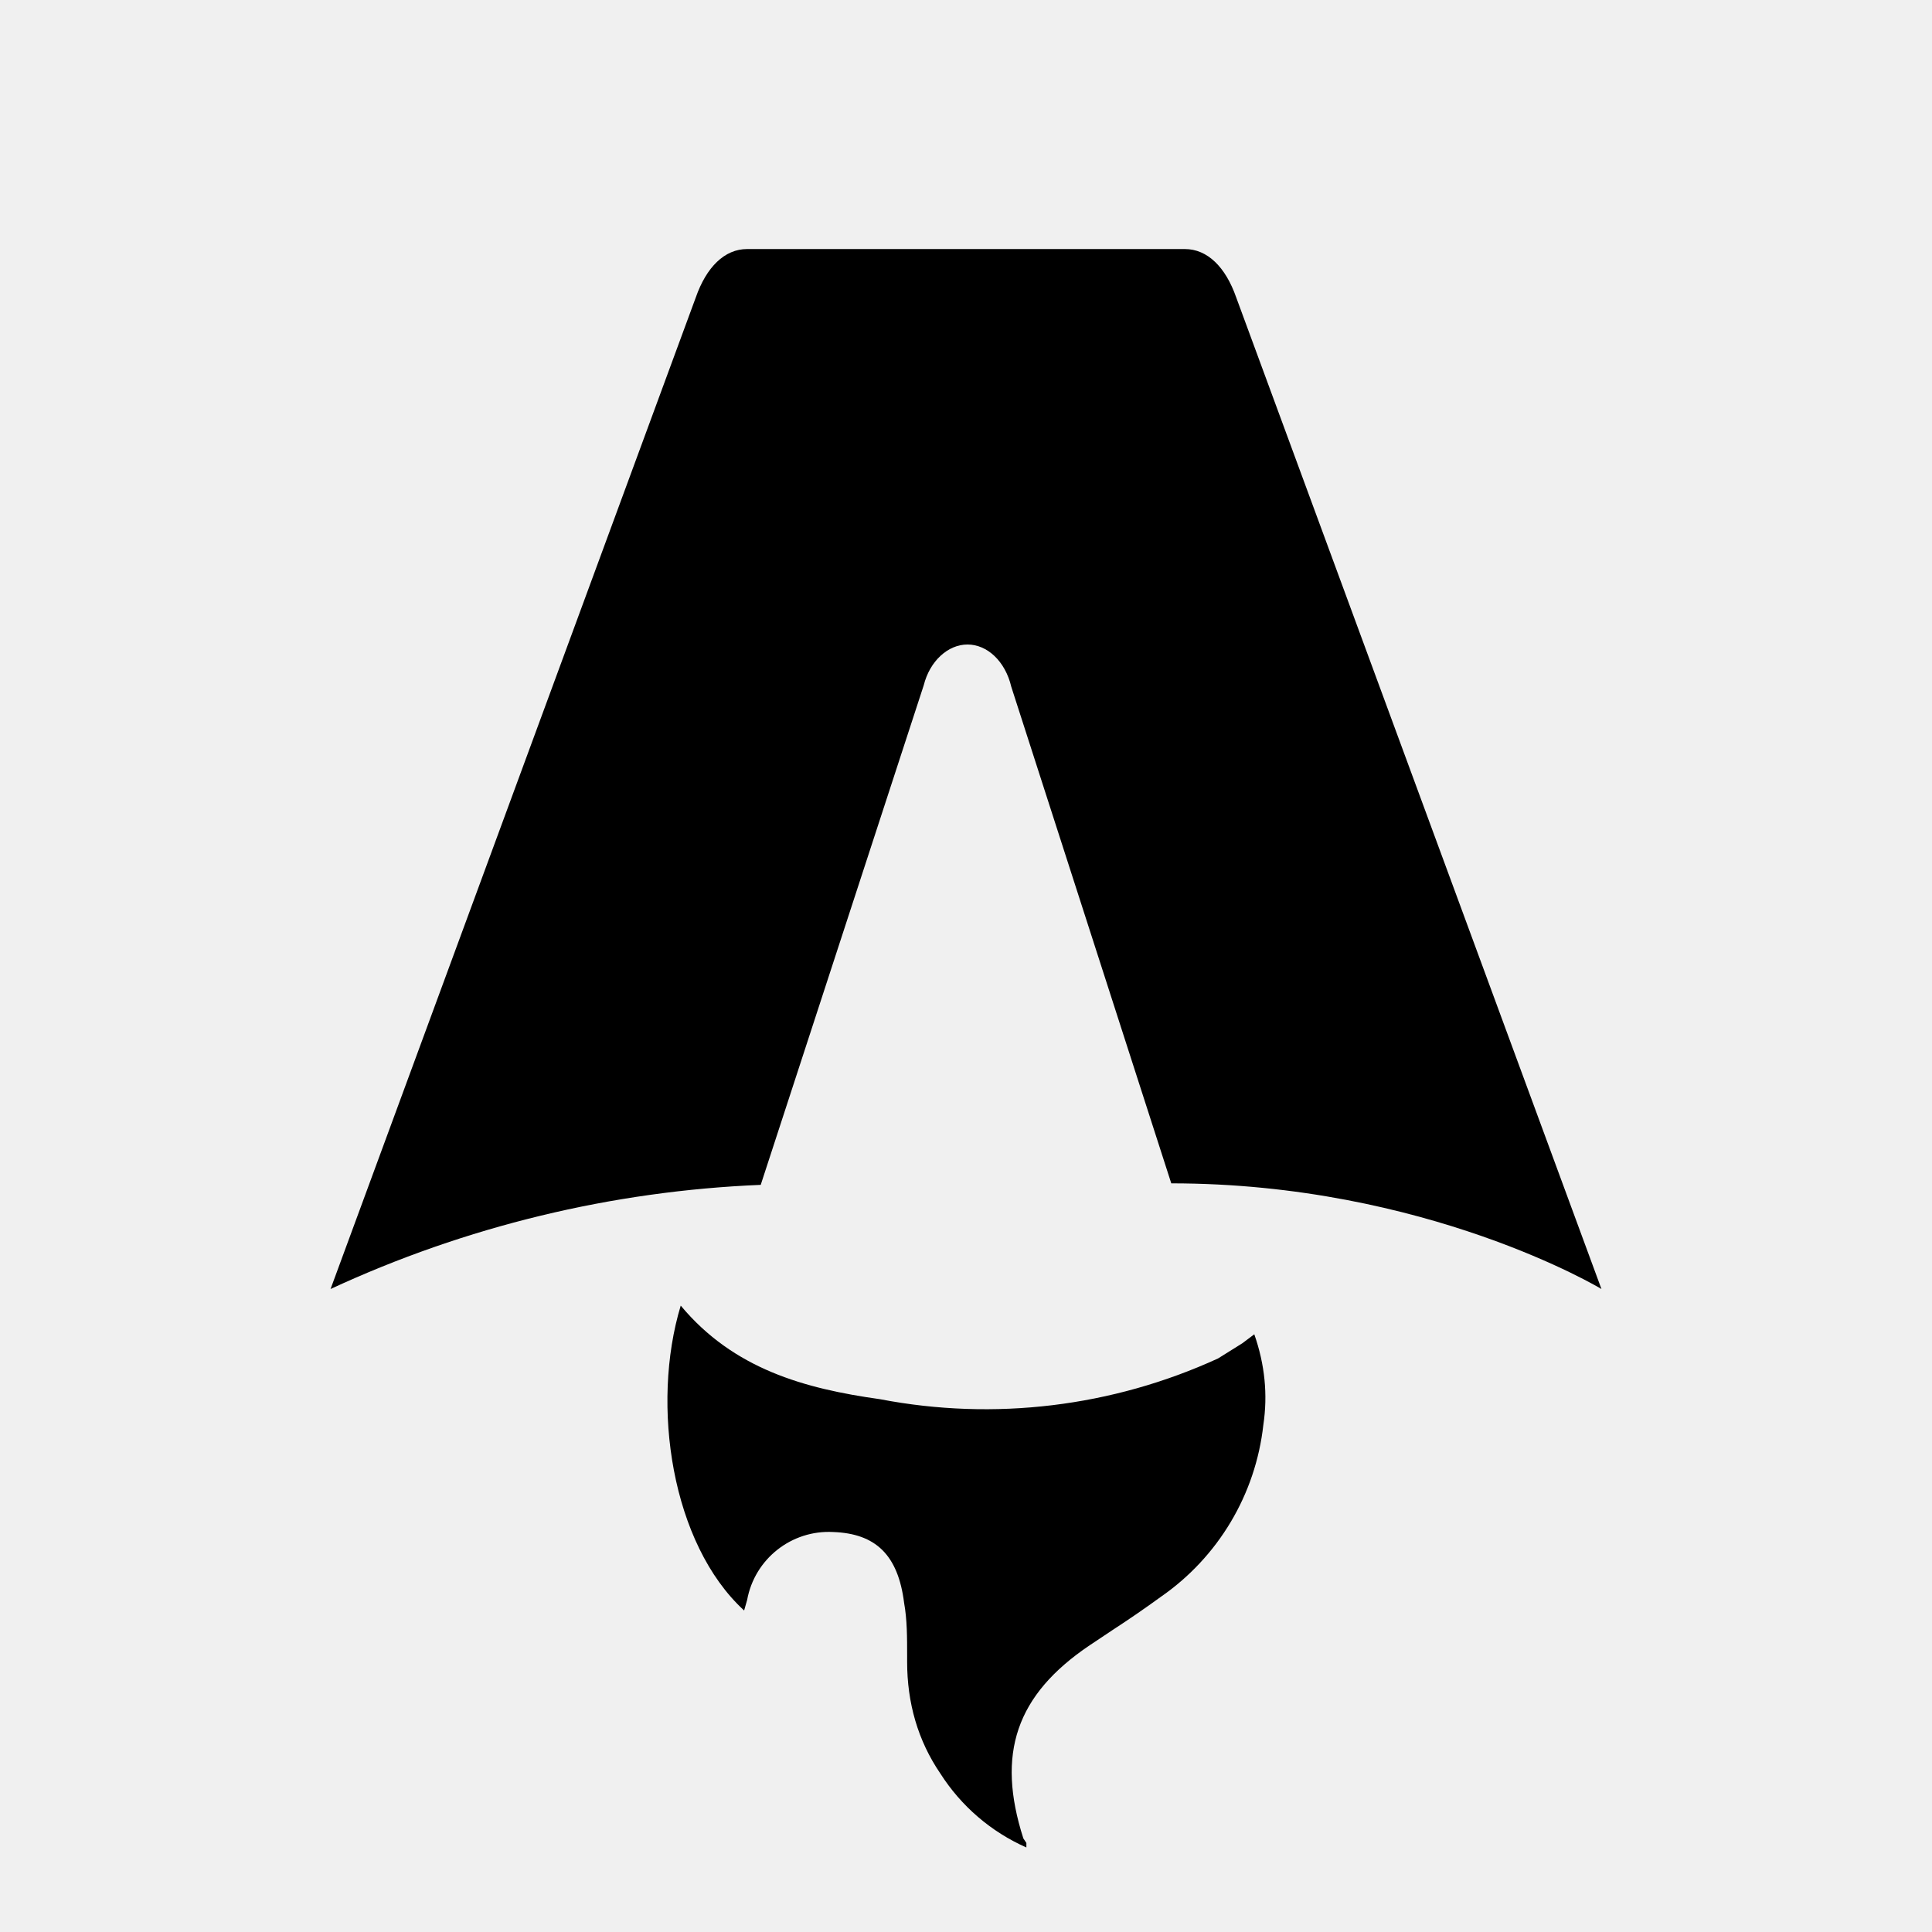
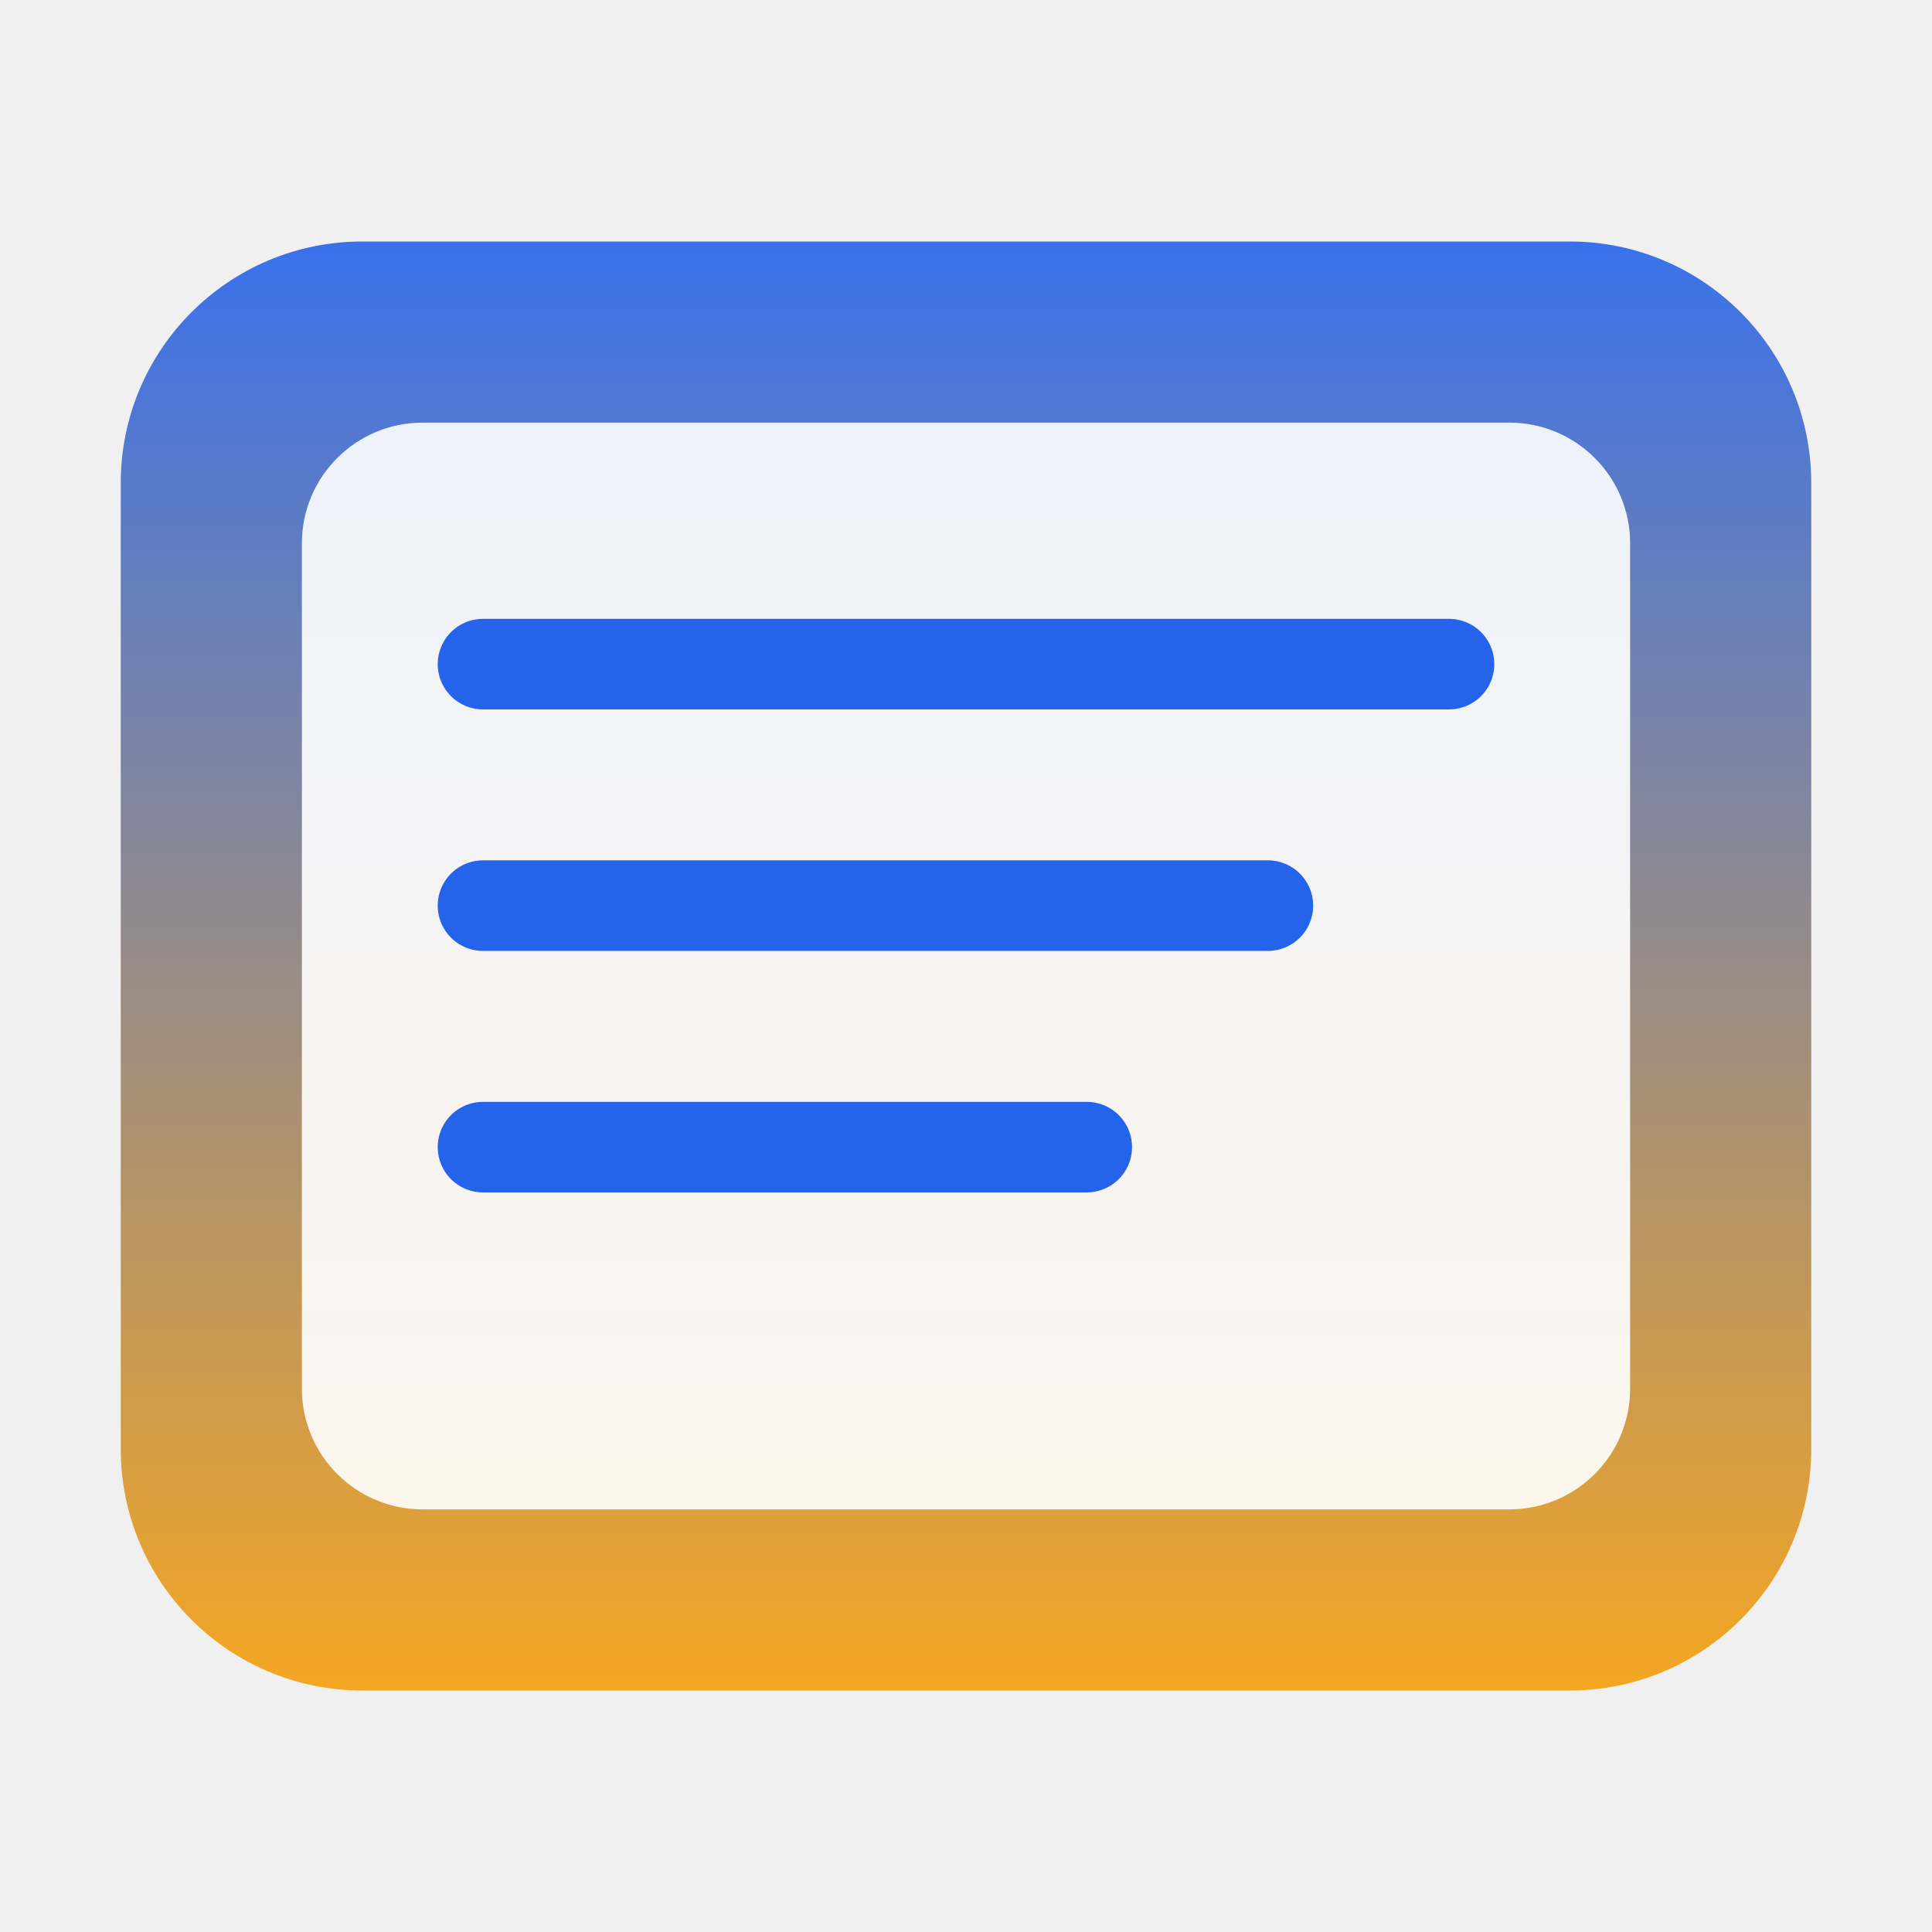
- <svg xmlns="http://www.w3.org/2000/svg" fill="none" viewBox="0 0 128 128">
-   <path d="M50.4 78.5a75.1 75.1 0 0 0-28.5 6.9l24.2-65.7c.7-2 1.9-3.2 3.4-3.2h29c1.5 0 2.7 1.2 3.4 3.2l24.2 65.7s-11.6-7-28.5-7L67 45.5c-.4-1.7-1.6-2.8-2.9-2.8-1.3 0-2.5 1.1-2.9 2.7L50.4 78.5Zm-1.1 28.2Zm-4.2-20.2c-2 6.6-.6 15.8 4.2 20.2a17.5 17.5 0 0 1 .2-.7 5.5 5.5 0 0 1 5.7-4.5c2.8.1 4.3 1.5 4.7 4.7.2 1.1.2 2.3.2 3.5v.4c0 2.7.7 5.2 2.2 7.4a13 13 0 0 0 5.7 4.9v-.3l-.2-.3c-1.8-5.6-.5-9.5 4.4-12.8l1.5-1a73 73 0 0 0 3.2-2.2 16 16 0 0 0 6.8-11.4c.3-2 .1-4-.6-6l-.8.6-1.6 1a37 37 0 0 1-22.4 2.7c-5-.7-9.7-2-13.2-6.2Z" />
-   <style>
-         path { fill: #000; }
-         @media (prefers-color-scheme: dark) {
-             path { fill: #FFF; }
-         }
-     </style>
+ <svg xmlns="http://www.w3.org/2000/svg" viewBox="0 0 64 64">
+   <defs>
+     <linearGradient id="g" x1="0" y1="0" x2="0" y2="1">
+       <stop offset="0" stop-color="#2563EB" stop-opacity=".9" />
+       <stop offset="1" stop-color="#F59E0B" stop-opacity=".9" />
+     </linearGradient>
+   </defs>
+   <rect x="4" y="8" width="56" height="48" rx="8" fill="url(#g)" />
+   <rect x="10" y="14" width="44" height="36" rx="4" fill="#fff" opacity=".9" />
+   <path d="M16 22h32M16 30h26M16 38h20" stroke="#2563EB" stroke-width="3" stroke-linecap="round" />
</svg>
